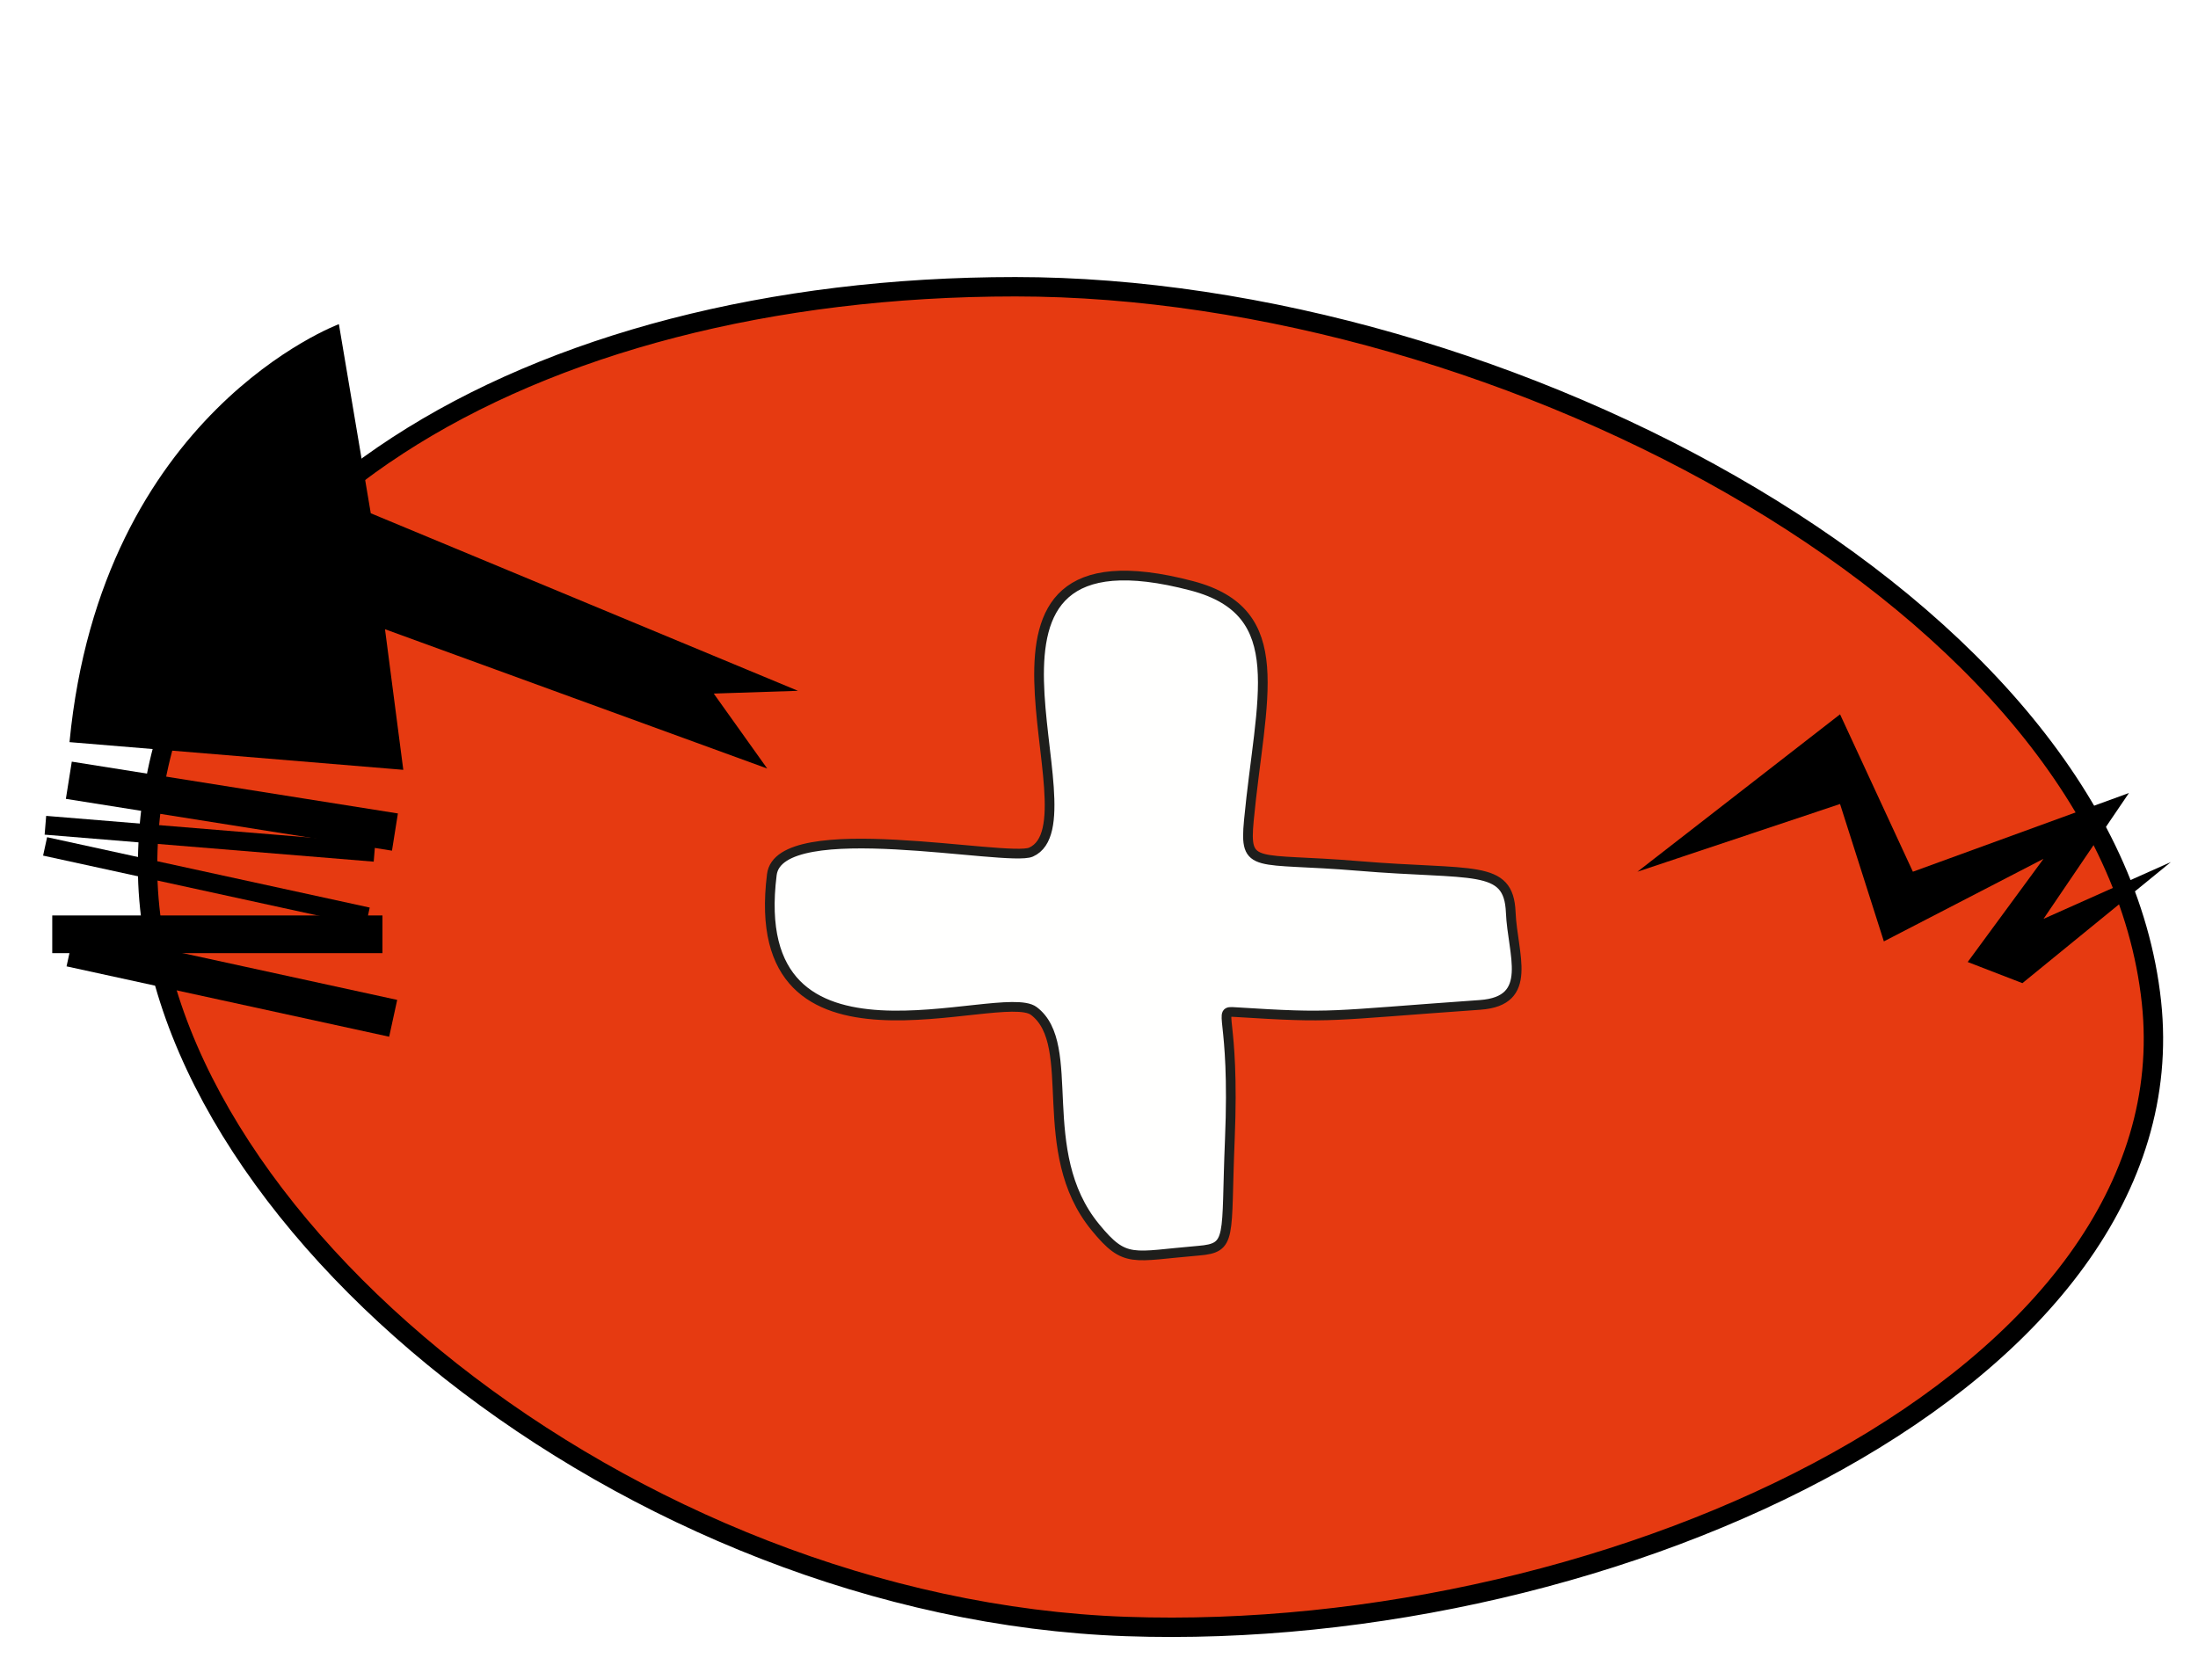
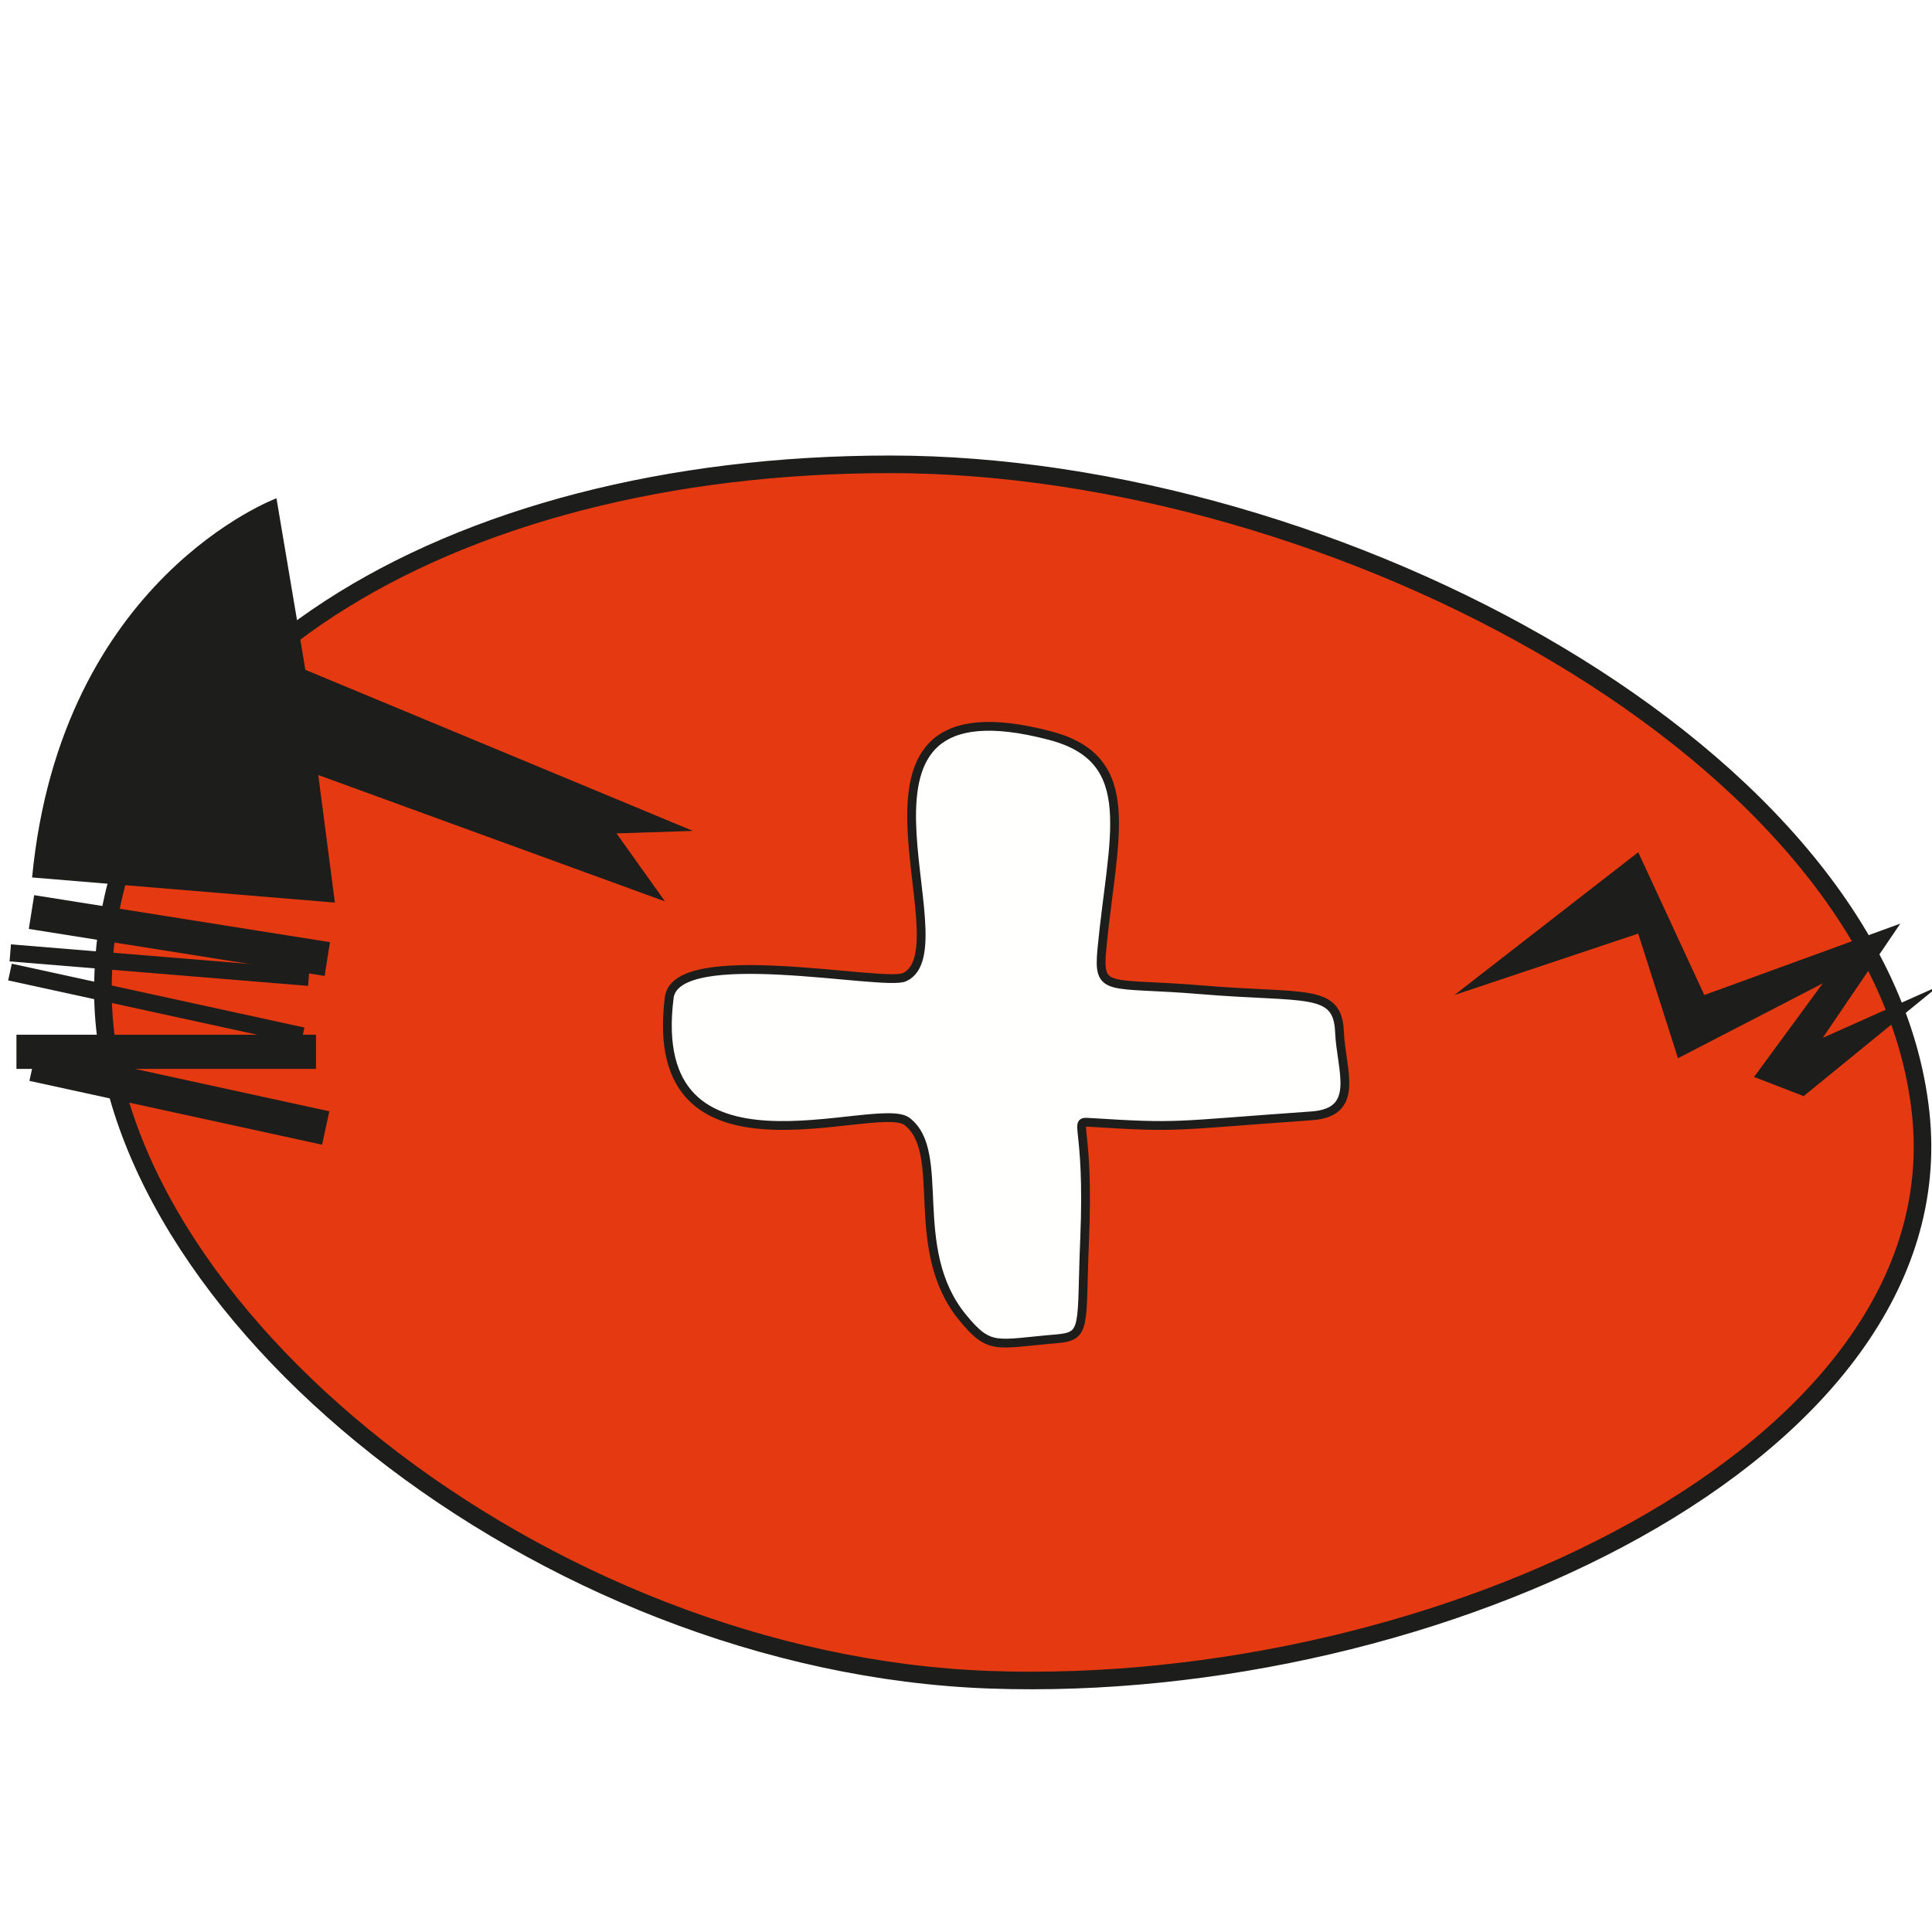
- <svg xmlns="http://www.w3.org/2000/svg" version="1.1" id="Calque_1" x="0px" y="0px" viewBox="0 0 906.89 693" style="enable-background:new 0 0 906.89 693;" xml:space="preserve">
+ <svg xmlns="http://www.w3.org/2000/svg" version="1.1" id="Calque_1" x="0px" y="0px" viewBox="0 0 878.74 878.74" style="enable-background:new 0 0 878.74 878.74;" xml:space="preserve">
  <style type="text/css">
- 	.st0{fill:#E63A11;stroke:#000000;stroke-width:8;stroke-miterlimit:10;}
- 	.st1{fill:none;}
- 	.st2{fill:#FFFFFE;stroke:#1E1E1C;stroke-width:4;stroke-miterlimit:10;}
+ 	.st0{fill:#E53A11;stroke:#1D1D1B;stroke-width:8;stroke-miterlimit:10;}
+ 	.st1{fill:#1D1D1B;}
+ 	.st2{fill:none;}
+ 	.st3{fill:#FFFFFD;stroke:#1D1E1C;stroke-width:4;stroke-miterlimit:10;}
</style>
-   <path class="st0" d="M887.69,413.56c16.51,154.44-221.01,264.71-423.1,257.59c-204.35-7.21-403.7-169.05-403.7-313.49  s155.83-239.34,358.04-239.34S870.28,250.68,887.69,413.56z" />
-   <polygon points="675.6,359.7 759.2,294.75 789.25,359.7 878.4,327.22 843.15,379.16 895.7,355.71 834.44,405.68 811.87,396.96   843.15,354.38 777.28,388.45 759.2,331.76 " />
-   <path d="M28.68,306.23l137.72,11.43l-7.55-58.02l157.7,57.48l-22.06-30.93l34.74-1.14l-176.25-73.26l-13.15-78.03  C139.83,133.76,41.77,170.11,28.68,306.23" />
-   <rect x="27.55" y="324.88" transform="matrix(0.9876 0.1569 -0.1569 0.9876 53.385 -10.8911)" width="136.24" height="15.55" />
-   <rect x="21.56" y="377.75" width="136.24" height="15.55" />
-   <rect x="27.55" y="397.91" transform="matrix(0.977 0.2131 -0.2131 0.977 88.6549 -11.0687)" width="136.24" height="15.55" />
-   <rect x="18.49" y="342.24" transform="matrix(0.9966 0.0818 -0.0818 0.9966 28.6182 -5.9275)" width="136.24" height="7.77" />
-   <rect x="17.04" y="359.9" transform="matrix(0.977 0.2131 -0.2131 0.977 79.4854 -9.7926)" width="136.24" height="7.77" />
-   <line class="st1" x1="297.8" y1="412.93" x2="701.2" y2="500.92" />
-   <path class="st2" d="M425.4,351.61c29.16-13.04-42.39-138.57,66.41-109.87c41.16,10.87,28.29,46.14,23.47,96.8  c-1.95,20.5,2.44,15.19,45.12,18.77c47.4,3.97,62.09-0.98,62.93,19.13c0.71,17.34,9.89,36.61-12.64,38.21  c-64.41,4.54-59.37,5.59-101.06,2.98c-7.88-0.5,0,0-2.21,52.79c-1.7,40.58,1.2,44.48-12.89,45.66c-27.41,2.28-30.17,5.5-42.61-9.7  c-25.62-31.22-6.73-75.18-25.37-89.22c-13.72-10.31-119.39,33.56-108.09-56.26C321.56,335.97,415.93,355.86,425.4,351.61z" />
+   <path class="st0" d="M873.61,506.43c16.51,154.44-221.01,264.71-423.1,257.59c-204.35-7.21-403.7-169.05-403.7-313.49  s155.83-239.34,358.04-239.34S856.2,343.55,873.61,506.43z" />
+   <polygon class="st1" points="661.53,452.57 745.12,387.62 775.18,452.57 864.33,420.09 829.07,472.03 881.63,448.58 820.36,498.55   797.8,489.83 829.07,447.25 763.2,481.32 745.12,424.63 " />
+   <path class="st1" d="M14.6,399.1l137.72,11.43l-7.55-58.02l157.7,57.48l-22.06-30.93l34.74-1.14l-176.25-73.26l-13.15-78.03  C125.76,226.63,27.7,262.98,14.6,399.1" />
+   <rect x="13.47" y="417.75" transform="matrix(0.9876 0.1569 -0.1569 0.9876 67.7836 -7.5316)" class="st1" width="136.24" height="15.55" />
+   <rect x="7.48" y="470.62" class="st1" width="136.24" height="15.55" />
+   <rect x="13.47" y="490.78" transform="matrix(0.977 0.2131 -0.2131 0.977 108.1235 -5.9351)" class="st1" width="136.24" height="15.55" />
+   <rect x="4.42" y="435.11" transform="matrix(0.9966 0.0818 -0.0818 0.9966 36.1715 -4.4639)" class="st1" width="136.24" height="7.77" />
+   <rect x="2.97" y="452.77" transform="matrix(0.977 0.2131 -0.2131 0.977 98.954 -4.6591)" class="st1" width="136.24" height="7.77" />
+   <line class="st2" x1="283.73" y1="505.8" x2="687.13" y2="593.79" />
+   <path class="st3" d="M411.32,444.48c29.16-13.04-42.39-138.57,66.41-109.87c41.16,10.87,28.29,46.14,23.47,96.8  c-1.95,20.5,2.44,15.19,45.12,18.77c47.4,3.97,62.09-0.98,62.93,19.13c0.71,17.34,9.89,36.61-12.64,38.21  c-64.41,4.54-59.37,5.59-101.06,2.98c-7.88-0.5,0,0-2.21,52.79c-1.7,40.58,1.2,44.48-12.89,45.66c-27.41,2.28-30.17,5.5-42.61-9.7  c-25.62-31.22-6.73-75.18-25.37-89.22c-13.72-10.31-119.39,33.56-108.09-56.26C307.48,428.84,401.85,448.73,411.32,444.48z" />
</svg>
